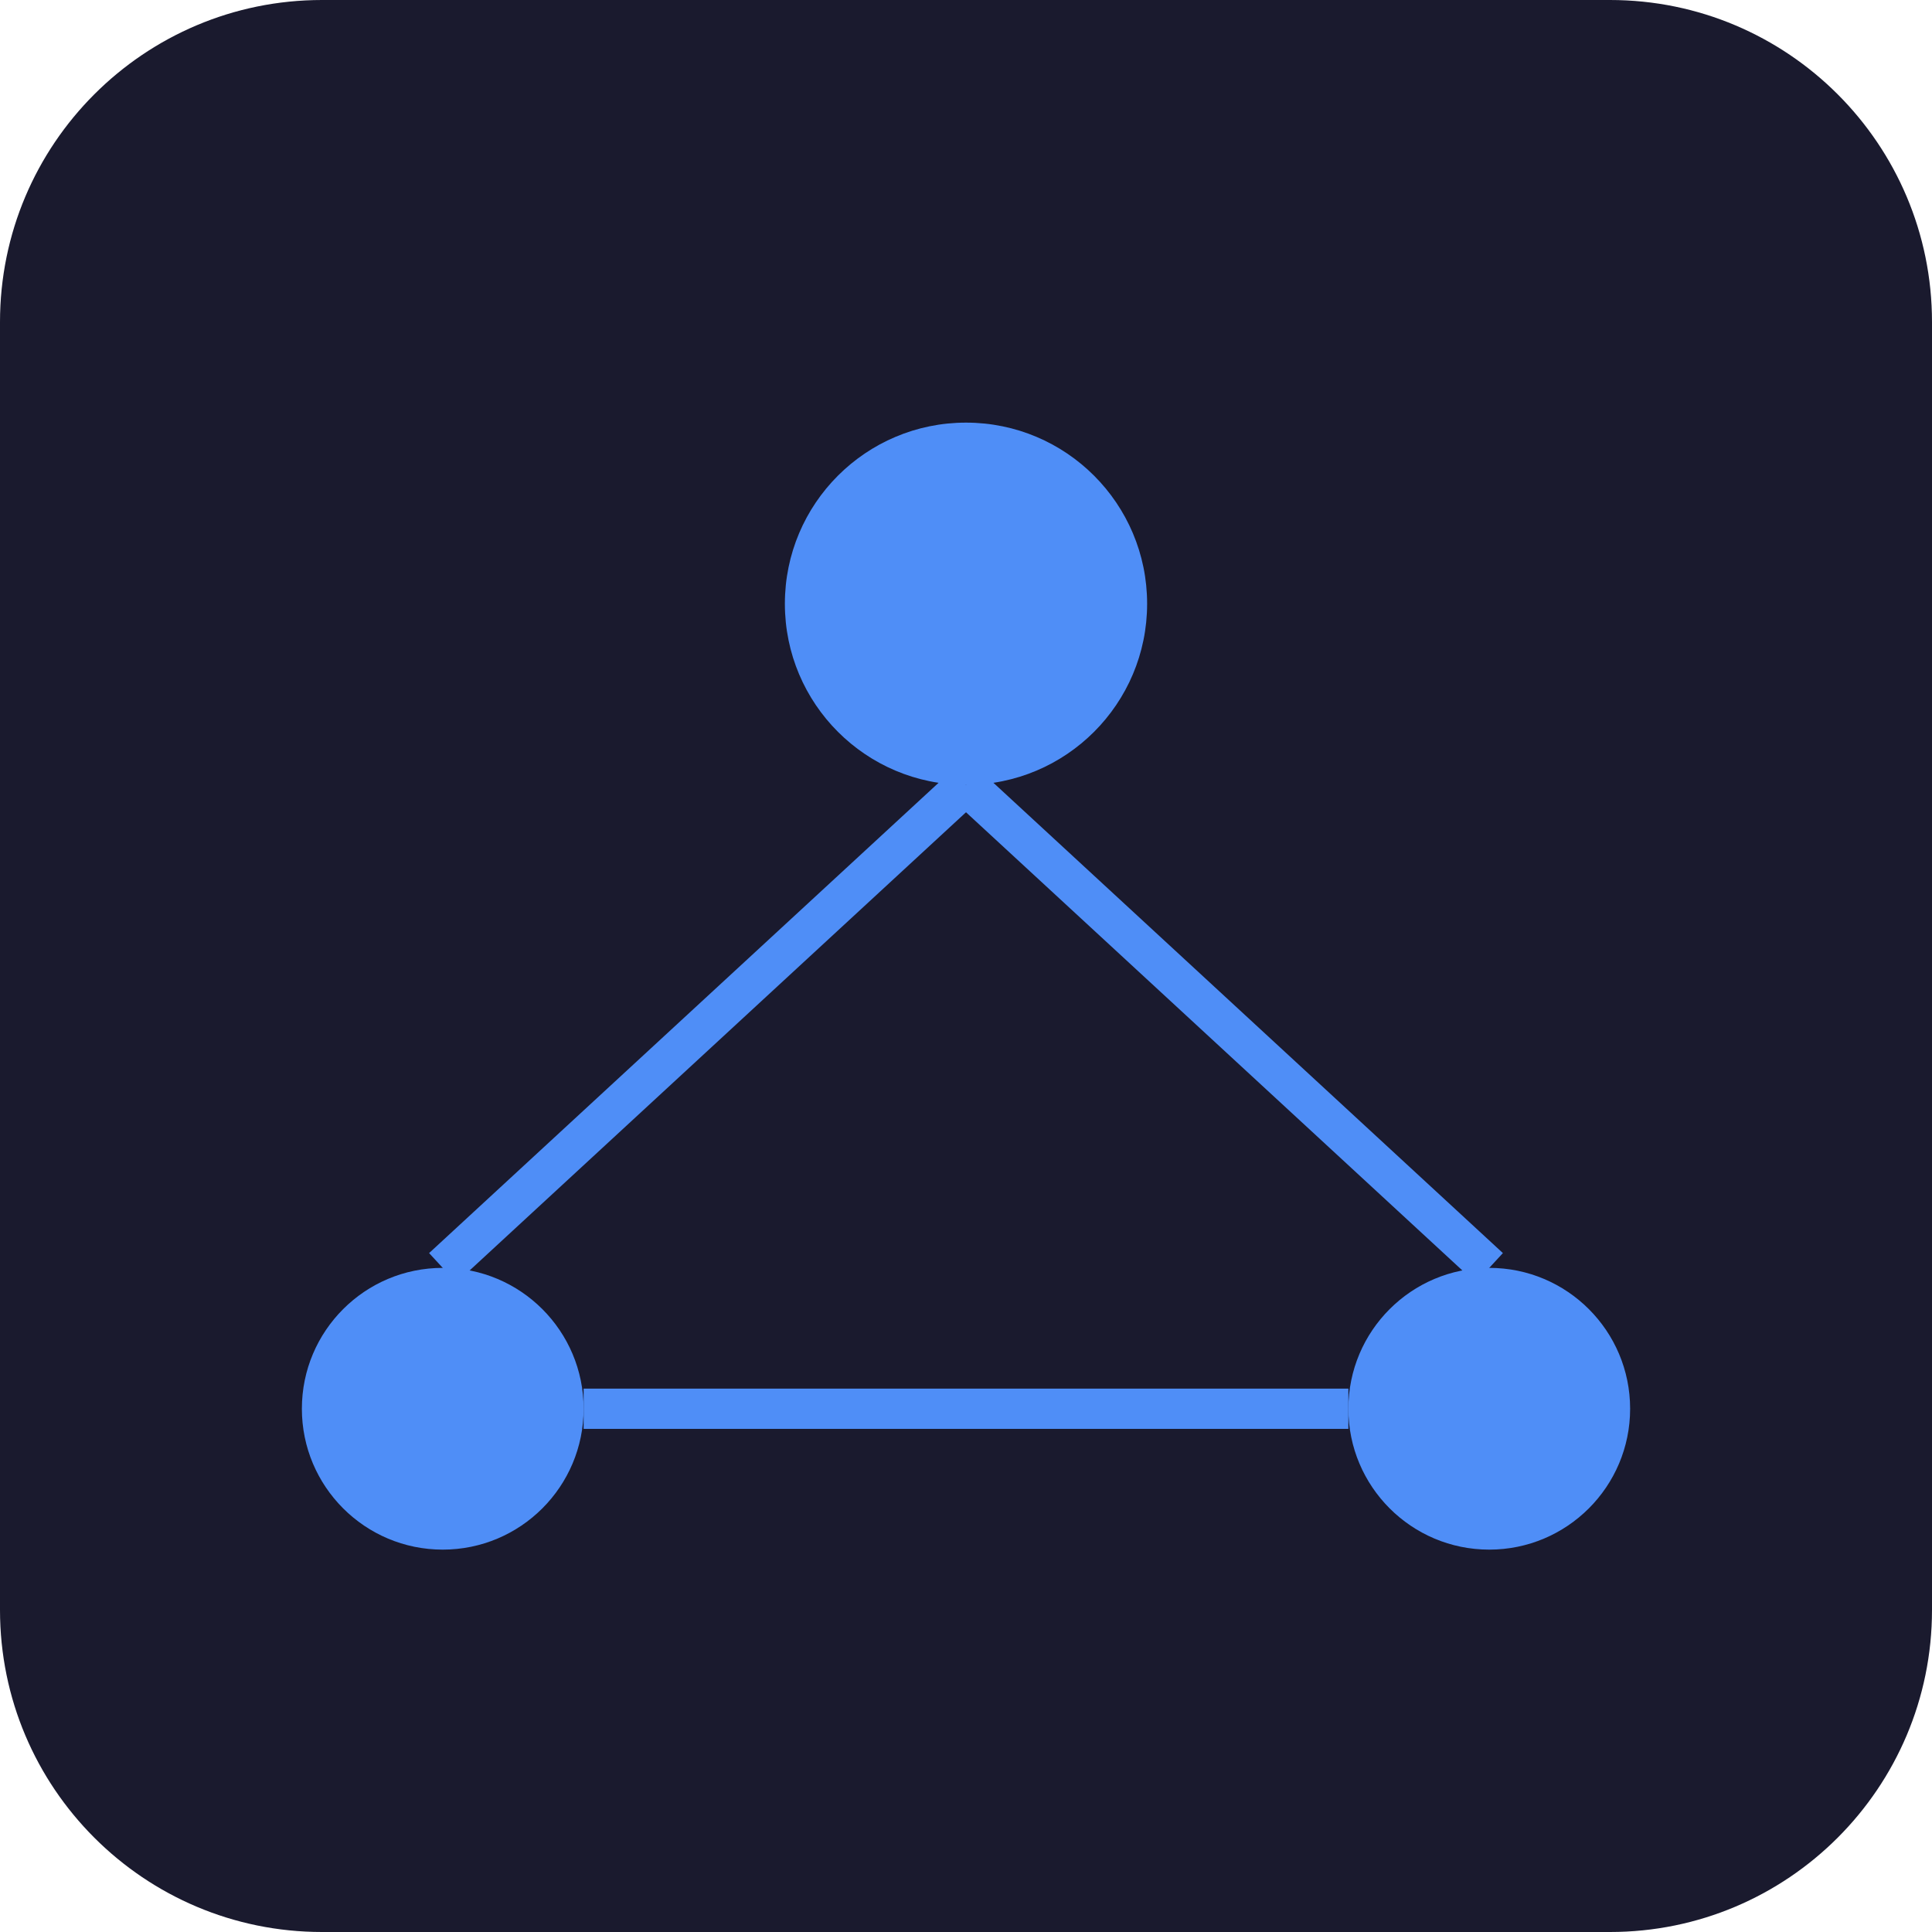
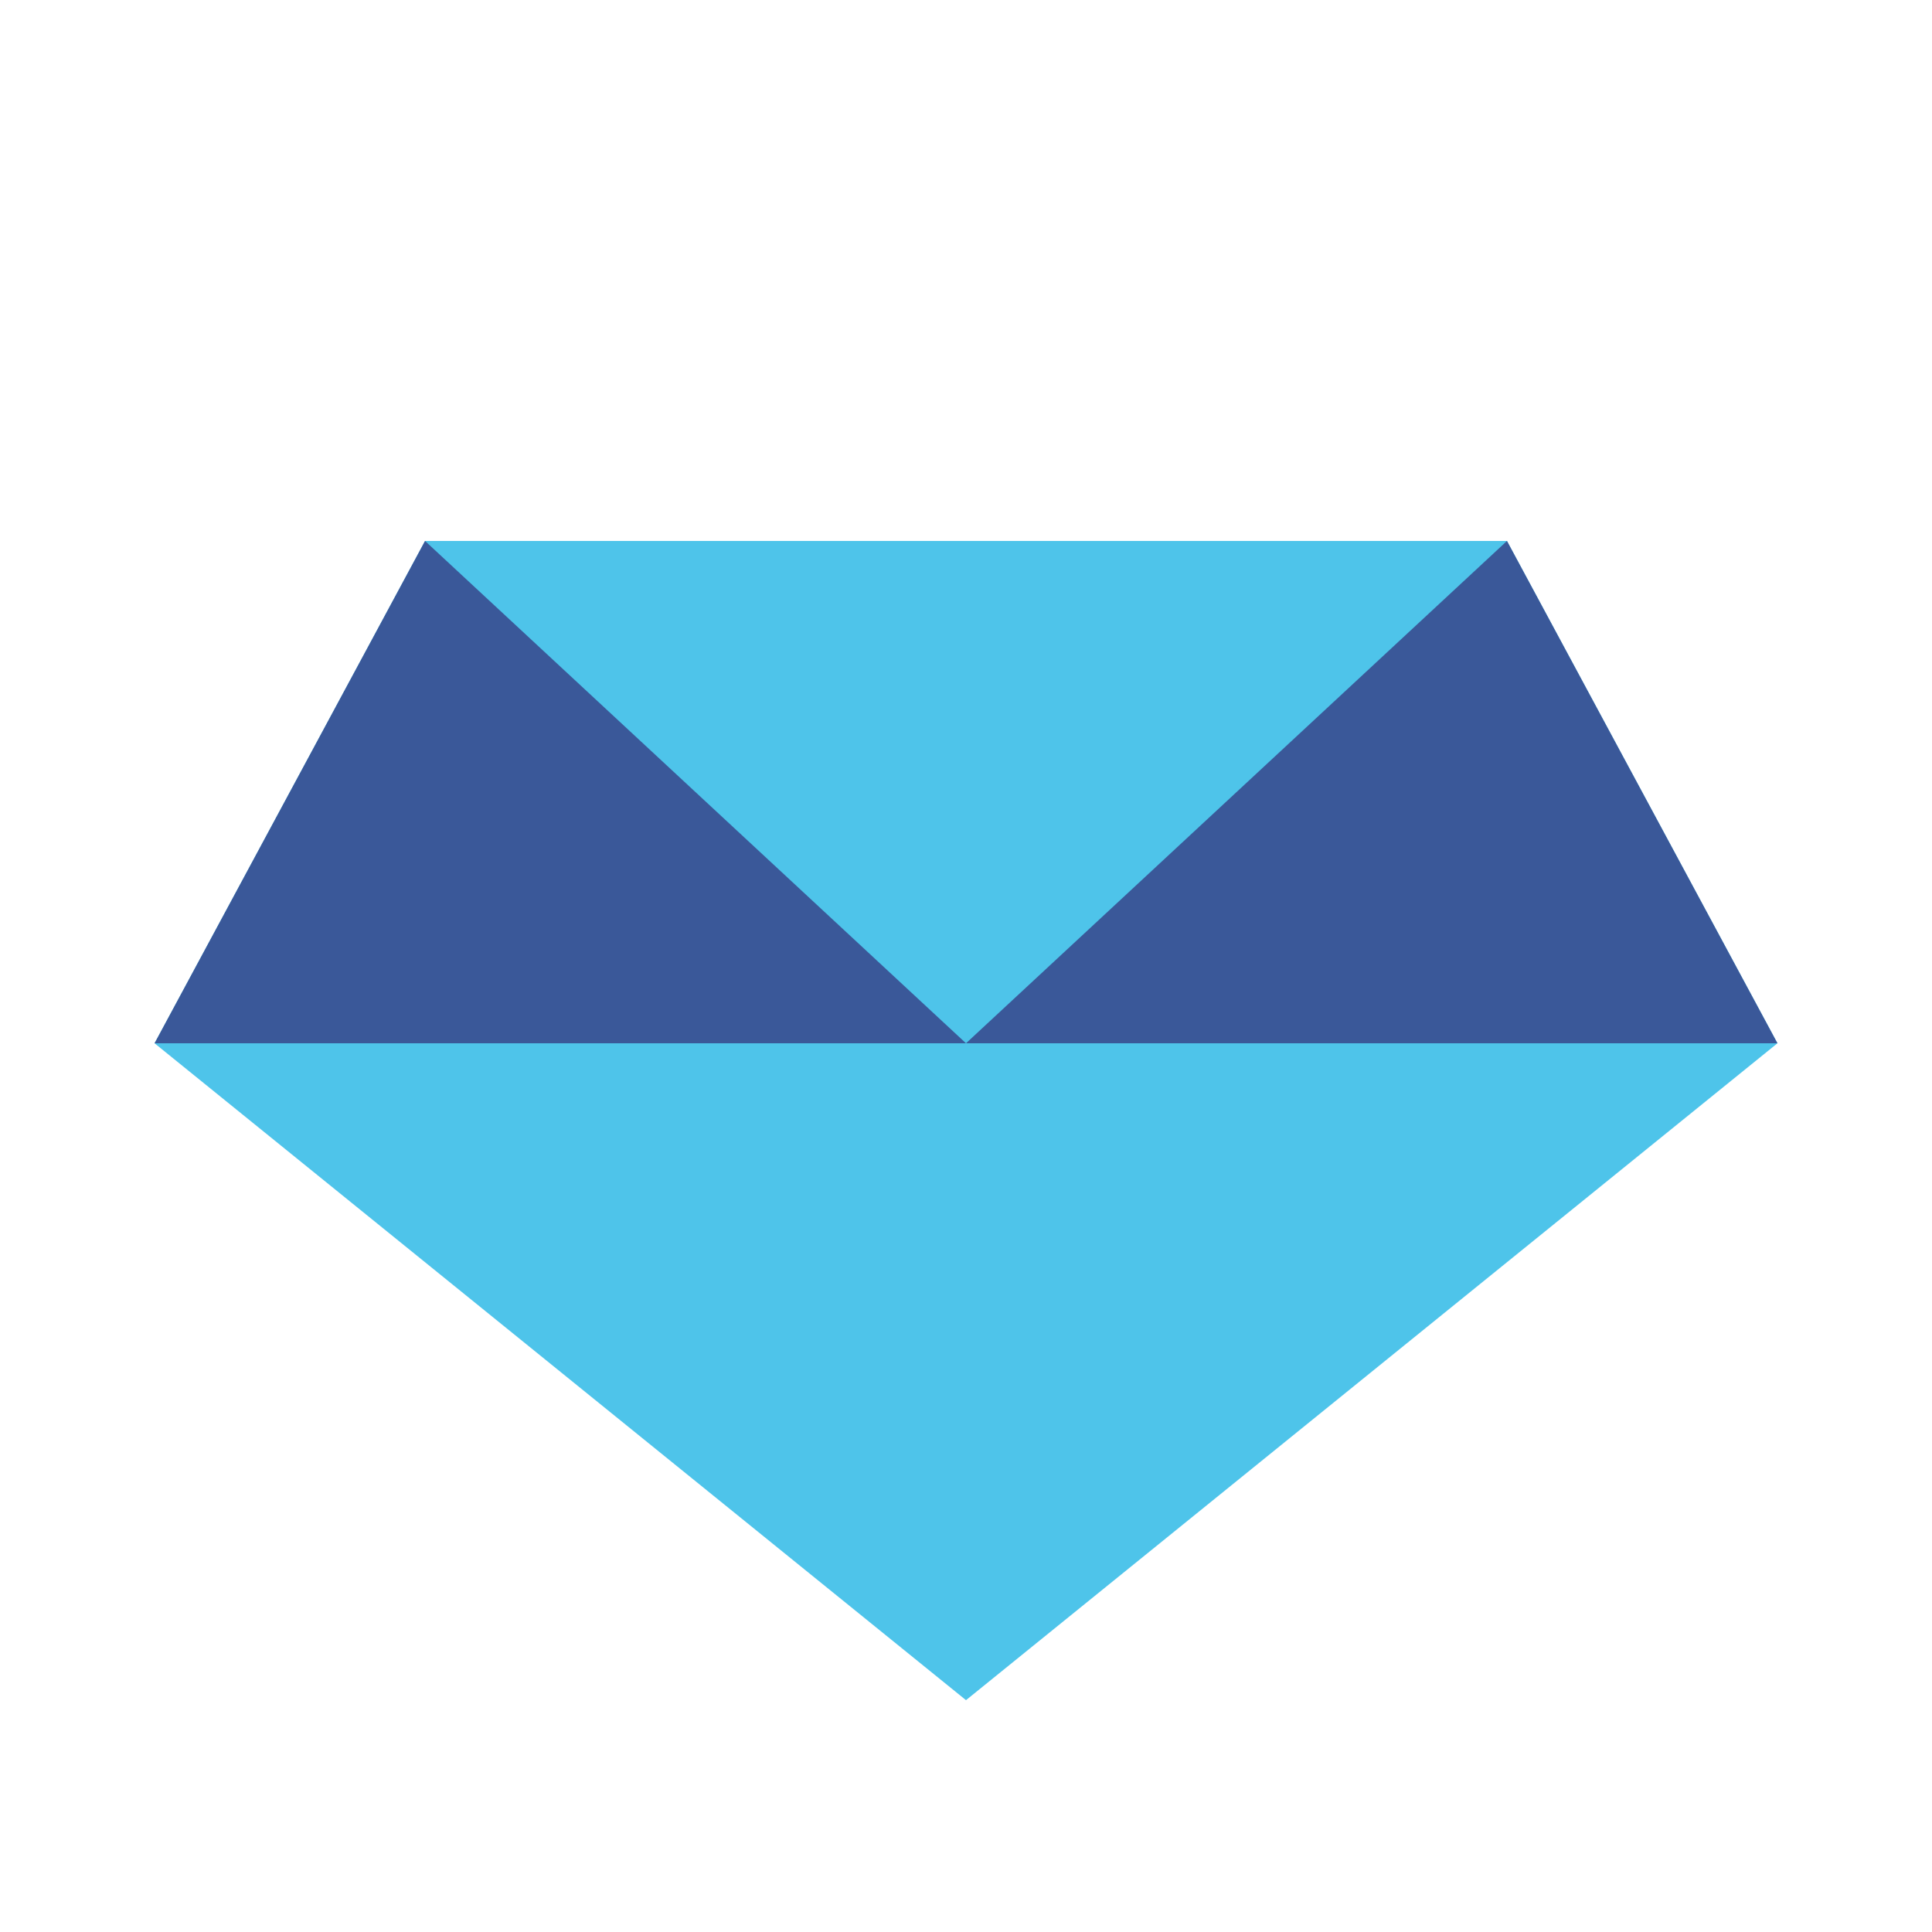
- <svg xmlns="http://www.w3.org/2000/svg" viewBox="0 0 192 192">
-   <rect width="192" height="192" rx="32" fill="#1a1a2e" />
-   <circle cx="96" cy="60" r="18" fill="#4f8ef7" />
-   <circle cx="44" cy="140" r="14" fill="#4f8ef7" />
-   <circle cx="148" cy="140" r="14" fill="#4f8ef7" />
-   <line x1="96" y1="78" x2="44" y2="126" stroke="#4f8ef7" stroke-width="4" />
-   <line x1="96" y1="78" x2="148" y2="126" stroke="#4f8ef7" stroke-width="4" />
-   <line x1="58" y1="140" x2="134" y2="140" stroke="#4f8ef7" stroke-width="4" />
+ <svg xmlns="http://www.w3.org/2000/svg" viewBox="0 0 100 100">
+   <polygon points="22,28 78,28 92,54 50,88 8,54" fill="#4EC4EA" />
+   <polygon points="8,54 22,28 50,54" fill="#3A5899" />
+   <polygon points="78,28 92,54 50,54" fill="#3A5899" />
</svg>
